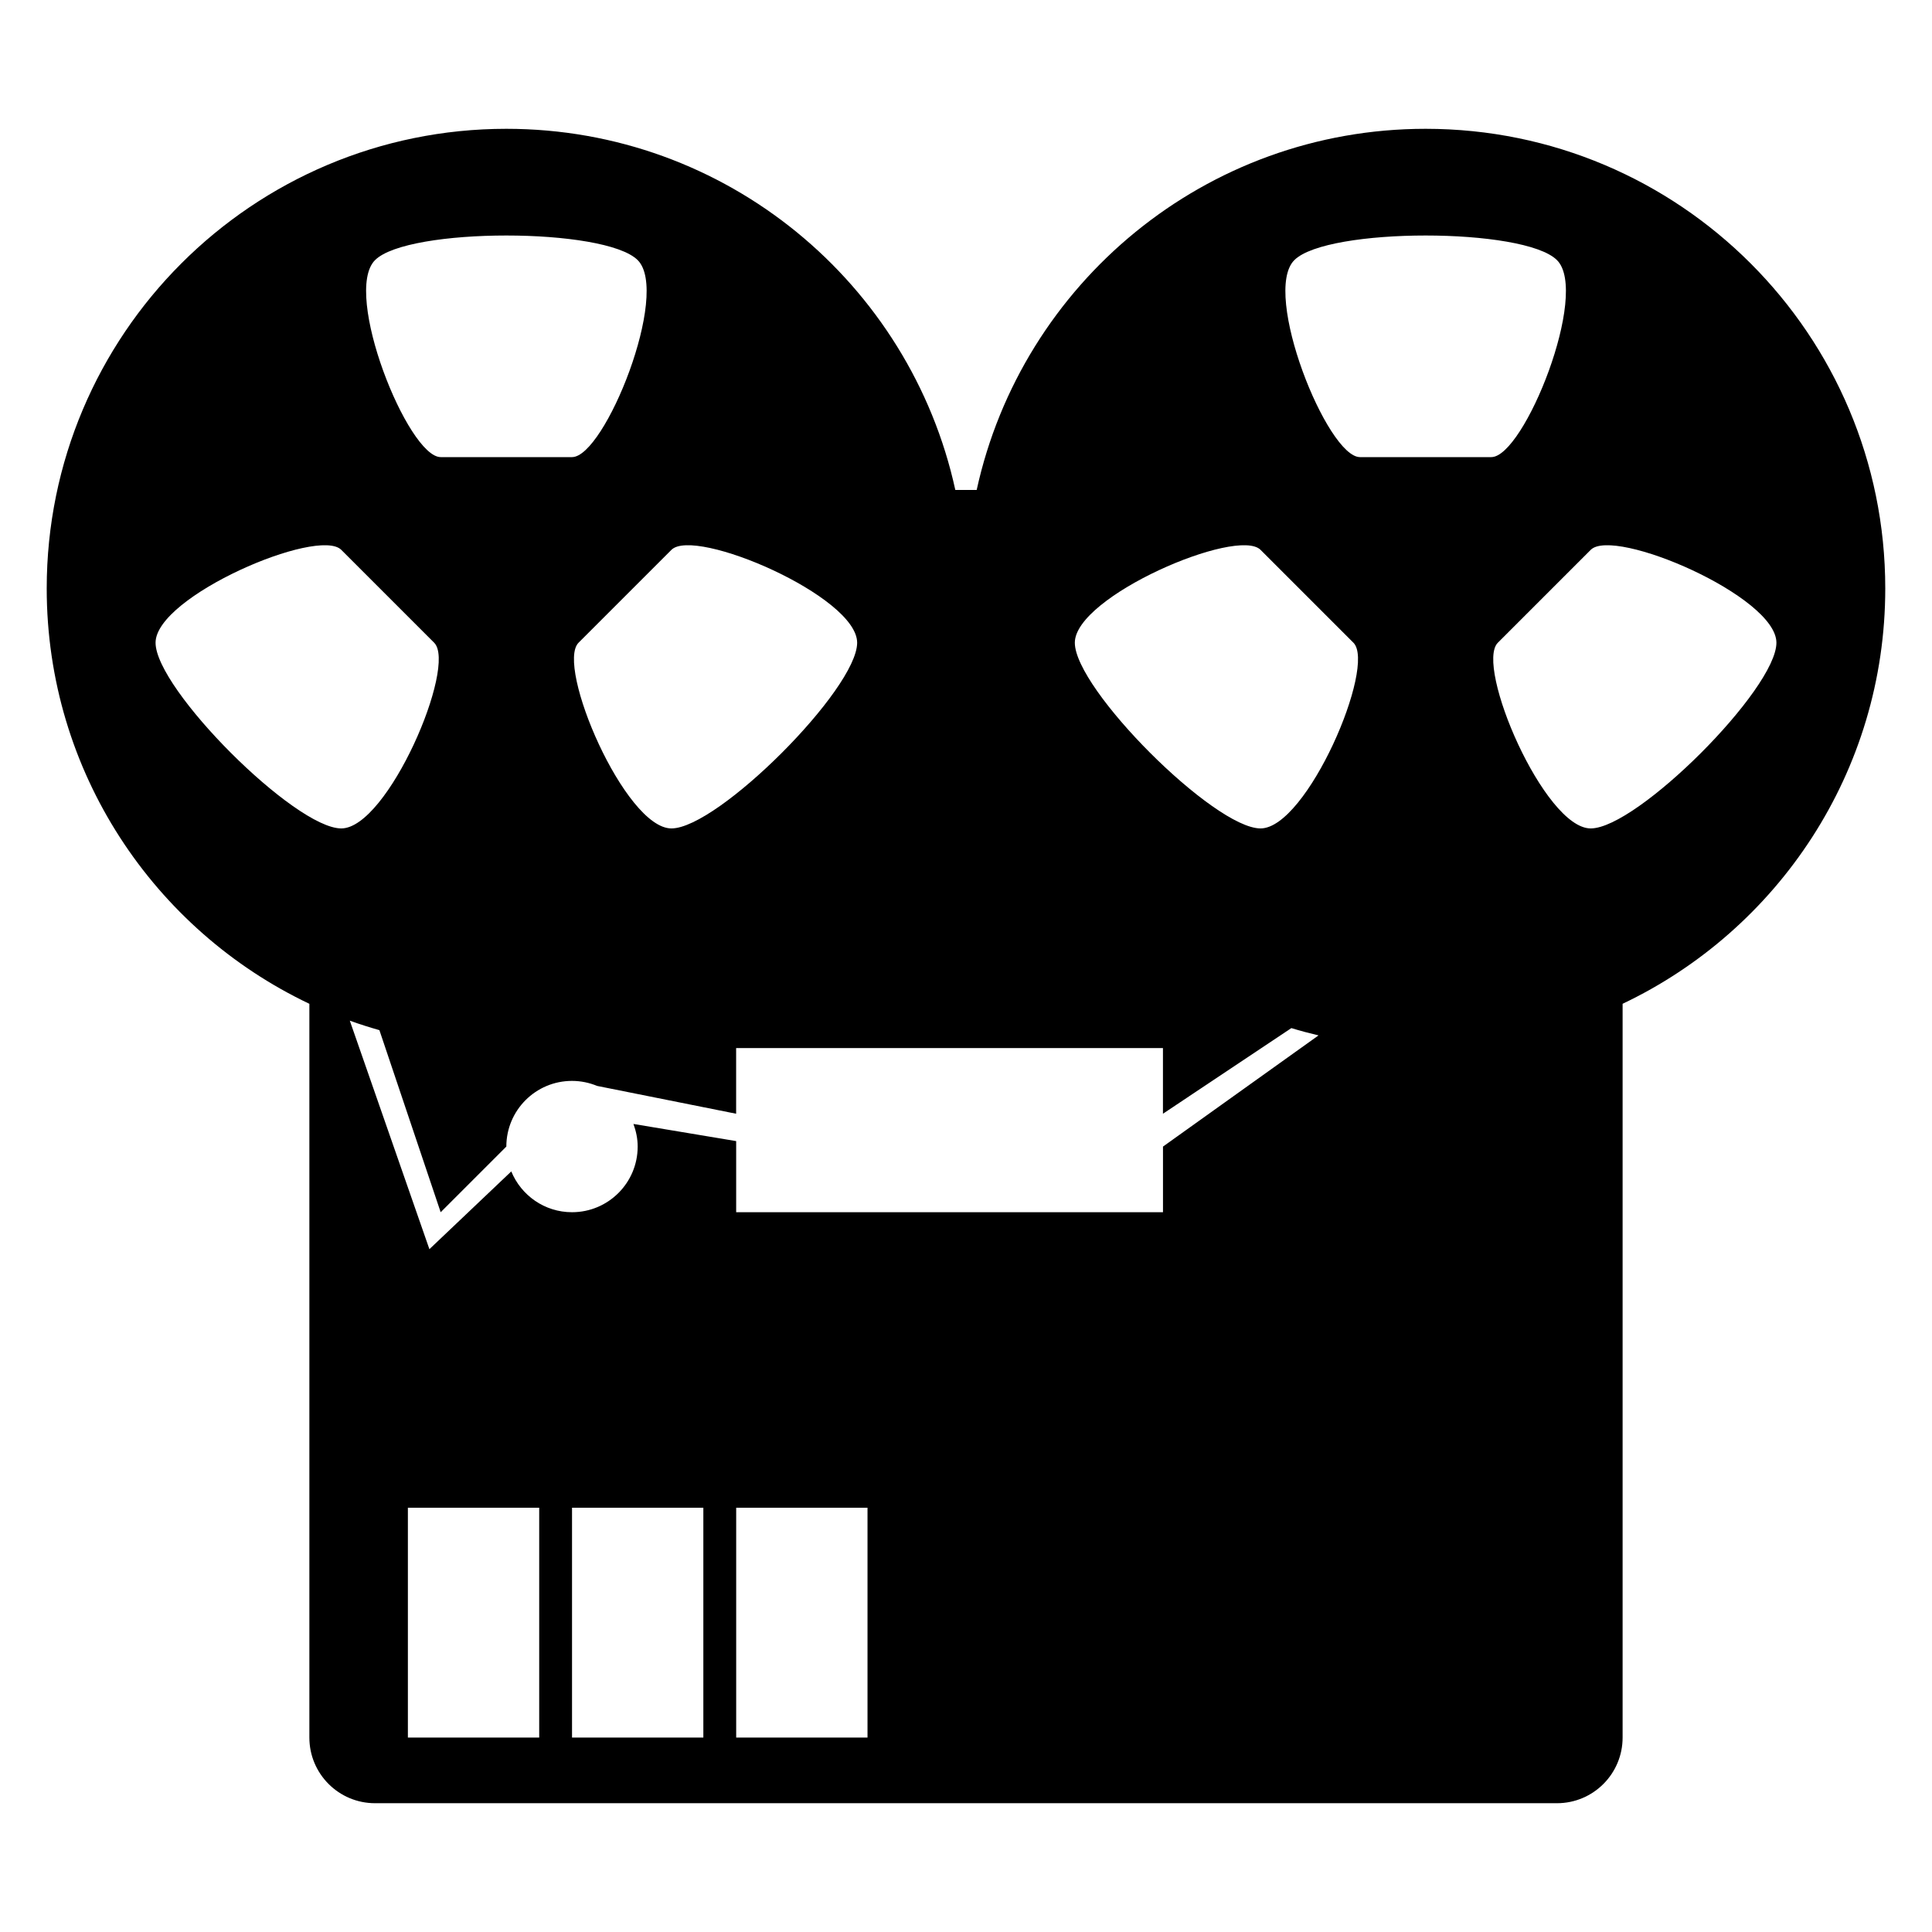
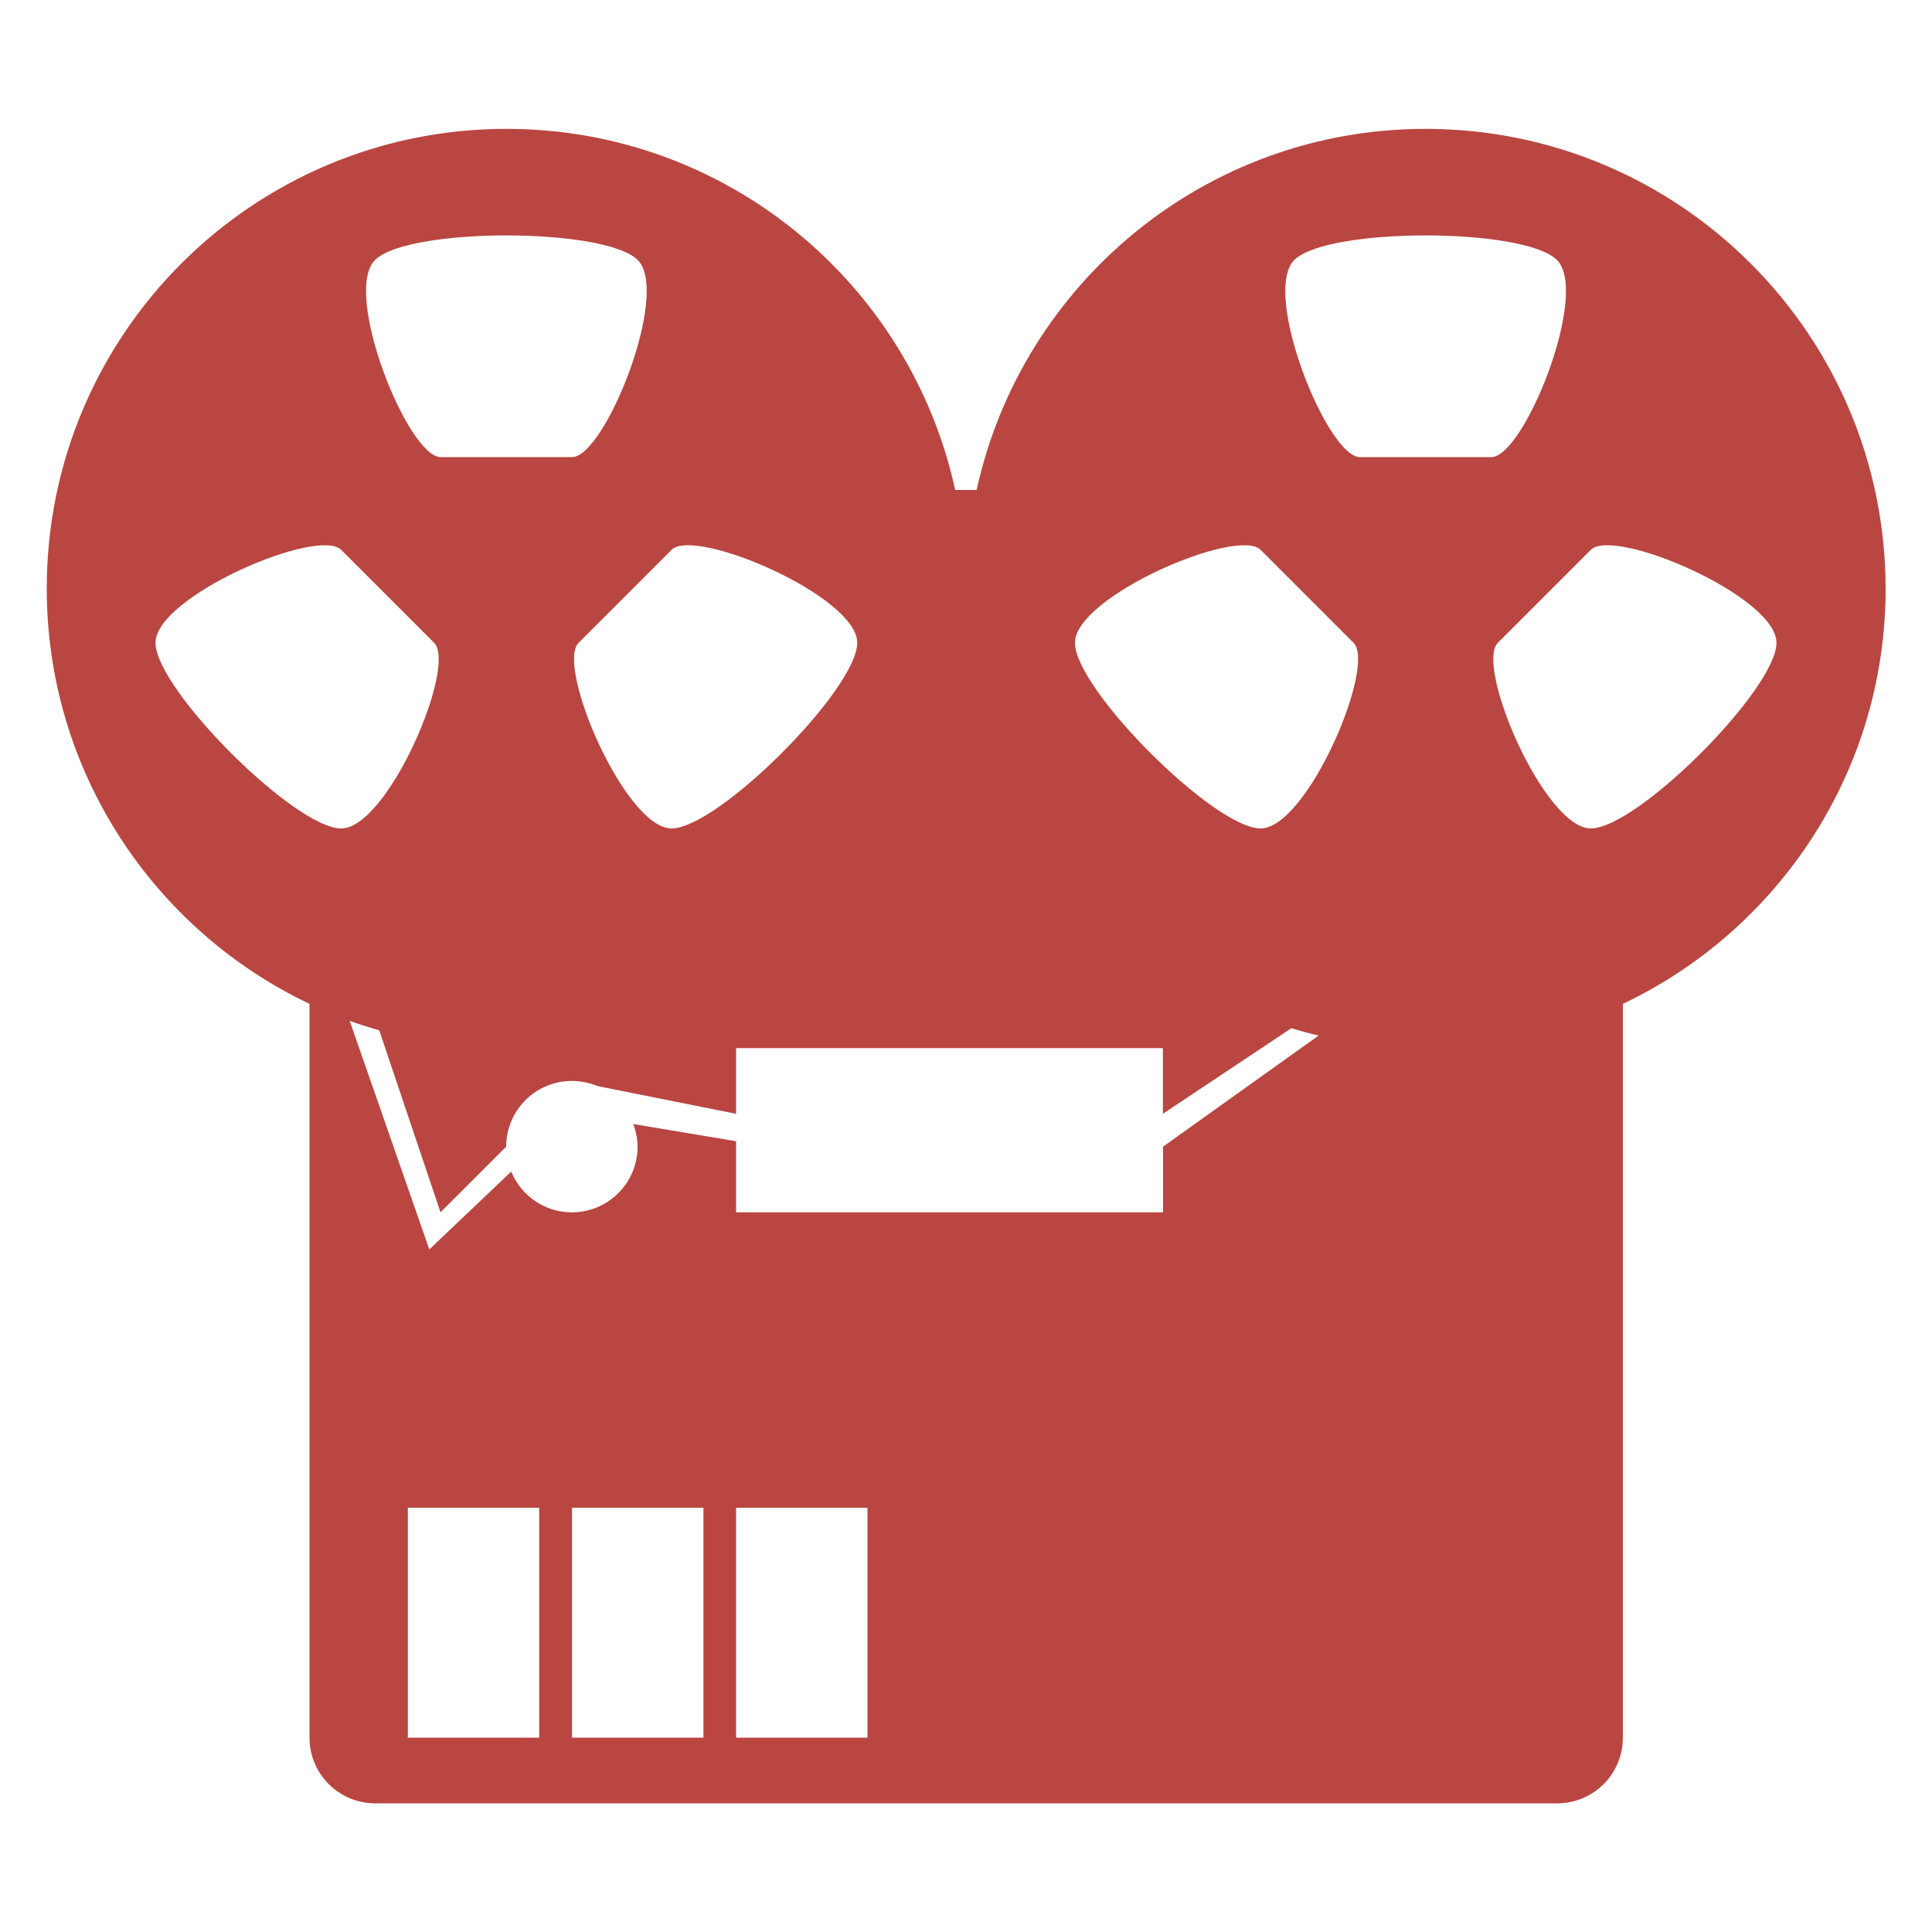
- <svg xmlns="http://www.w3.org/2000/svg" version="1.1" id="Layer_1" x="0px" y="0px" width="100px" height="100px" viewBox="0 0 100 100" enable-background="new 0 0 100 100" xml:space="preserve">
-   <g>
-     <path d="M73.791,6.667c-11.39,0-20.903,8.004-23.238,18.693h-1.106C47.112,14.671,37.599,6.667,26.209,6.667   c-13.14,0-23.791,10.651-23.791,23.791c0,9.491,5.558,17.681,13.595,21.499v37.979c0,1.877,1.522,3.398,3.399,3.398h61.176   c1.877,0,3.398-1.521,3.398-3.398V51.956c8.037-3.818,13.595-12.008,13.595-21.499C97.581,17.318,86.931,6.667,73.791,6.667z    M44.366,33.267c0,2.403-7.21,9.612-9.613,9.612c-2.404,0-6.008-8.411-4.807-9.612c1.201-1.202,3.605-3.605,4.807-4.807   C35.955,27.258,44.366,30.863,44.366,33.267z M19.412,13.464c1.699-1.699,11.895-1.699,13.595,0   c1.699,1.699-1.7,10.196-3.399,10.196s-5.098,0-6.797,0S17.713,15.164,19.412,13.464z M8.052,33.267   c0-2.404,8.411-6.008,9.613-4.807c1.202,1.202,3.605,3.605,4.807,4.807c1.202,1.201-2.403,9.612-4.807,9.612   C15.262,42.879,8.052,35.669,8.052,33.267z M27.909,89.935h-6.797V78.039h6.797V89.935z M36.405,89.935h-6.797V78.039h6.797V89.935   z M44.902,89.935h-6.797V78.039h6.797V89.935z M60.196,59.347v3.398H38.104v-3.682l-5.317-0.887   c0.134,0.366,0.219,0.757,0.219,1.17c0,1.877-1.522,3.398-3.399,3.398c-1.421,0-2.635-0.874-3.143-2.112l-4.238,4.025l-4.12-11.827   c0.503,0.182,1.015,0.343,1.532,0.491l3.171,9.423l3.399-3.398c0-1.877,1.521-3.399,3.398-3.399c0.46,0,0.899,0.094,1.3,0.26   l7.196,1.44v-3.399h22.092v3.399l6.647-4.433c0.463,0.142,0.933,0.266,1.406,0.378L60.196,59.347z M65.246,42.879   c-2.403,0-9.613-7.209-9.613-9.612c0-2.404,8.411-6.008,9.613-4.807c1.201,1.202,3.605,3.605,4.807,4.807   C71.254,34.468,67.649,42.879,65.246,42.879z M70.392,23.66c-1.699,0-5.098-8.497-3.398-10.196s11.896-1.699,13.595,0   S78.889,23.66,77.189,23.66S72.092,23.66,70.392,23.66z M82.335,42.879c-2.404,0-6.009-8.411-4.807-9.612   c1.201-1.202,3.604-3.605,4.807-4.807c1.201-1.201,9.612,2.403,9.612,4.807C91.947,35.669,84.737,42.879,82.335,42.879z" />
-   </g>
+ <svg xmlns="http://www.w3.org/2000/svg" version="1.1" id="tape-deck" x="0" y="0" width="100" height="100" viewBox="0" enable-background="new 0 0 100 100" xml:space="preserve">
+   <path fill="rgb(186, 70, 65)" d="M73.79 6.67c-11.39 0-20.9 8-23.24 18.69h-1.11C47.11 14.67 37.6 6.67 26.21 6.67c-13.14 0-23.79 10.65-23.79 23.79 0 9.49 5.56 17.68 13.6 21.5v37.98c0 1.88 1.52 3.4 3.4 3.4h61.18c1.88 0 3.4-1.52 3.4-3.4V51.96c8.04-3.82 13.6-12.01 13.6-21.5C97.58 17.32 86.93 6.67 73.79 6.67zM44.37 33.27c0 2.4-7.21 9.61-9.61 9.61-2.4 0-6.01-8.41-4.81-9.61 1.2-1.2 3.61-3.6 4.81-4.81C35.96 27.26 44.37 30.86 44.37 33.27zM19.41 13.46c1.7-1.7 11.9-1.7 13.6 0 1.7 1.7-1.7 10.2-3.4 10.2s-5.1 0-6.8 0S17.71 15.16 19.41 13.46zM8.05 33.27c0-2.4 8.41-6.01 9.61-4.81 1.2 1.2 3.61 3.61 4.81 4.81 1.2 1.2-2.4 9.61-4.81 9.61C15.26 42.88 8.05 35.67 8.05 33.27zM27.91 89.94h-6.8V78.04h6.8V89.94zM36.41 89.94h-6.8V78.04h6.8V89.94zM44.9 89.94h-6.8V78.04h6.8V89.94zM60.2 59.35v3.4H38.1v-3.68l-5.32-0.89c0.13 0.37 0.22 0.76 0.22 1.17 0 1.88-1.52 3.4-3.4 3.4-1.42 0-2.63-0.87-3.14-2.11l-4.24 4.03-4.12-11.83c0.5 0.18 1.01 0.34 1.53 0.49l3.17 9.42 3.4-3.4c0-1.88 1.52-3.4 3.4-3.4 0.46 0 0.9 0.09 1.3 0.26l7.2 1.44v-3.4h22.09v3.4l6.65-4.43c0.46 0.14 0.93 0.27 1.41 0.38L60.2 59.35zM65.25 42.88c-2.4 0-9.61-7.21-9.61-9.61 0-2.4 8.41-6.01 9.61-4.81 1.2 1.2 3.61 3.61 4.81 4.81C71.25 34.47 67.65 42.88 65.25 42.88zM70.39 23.66c-1.7 0-5.1-8.5-3.4-10.2s11.9-1.7 13.6 0S78.89 23.66 77.19 23.66 72.09 23.66 70.39 23.66zM82.34 42.88c-2.4 0-6.01-8.41-4.81-9.61 1.2-1.2 3.6-3.6 4.81-4.81 1.2-1.2 9.61 2.4 9.61 4.81C91.95 35.67 84.74 42.88 82.34 42.88z" />
</svg>
